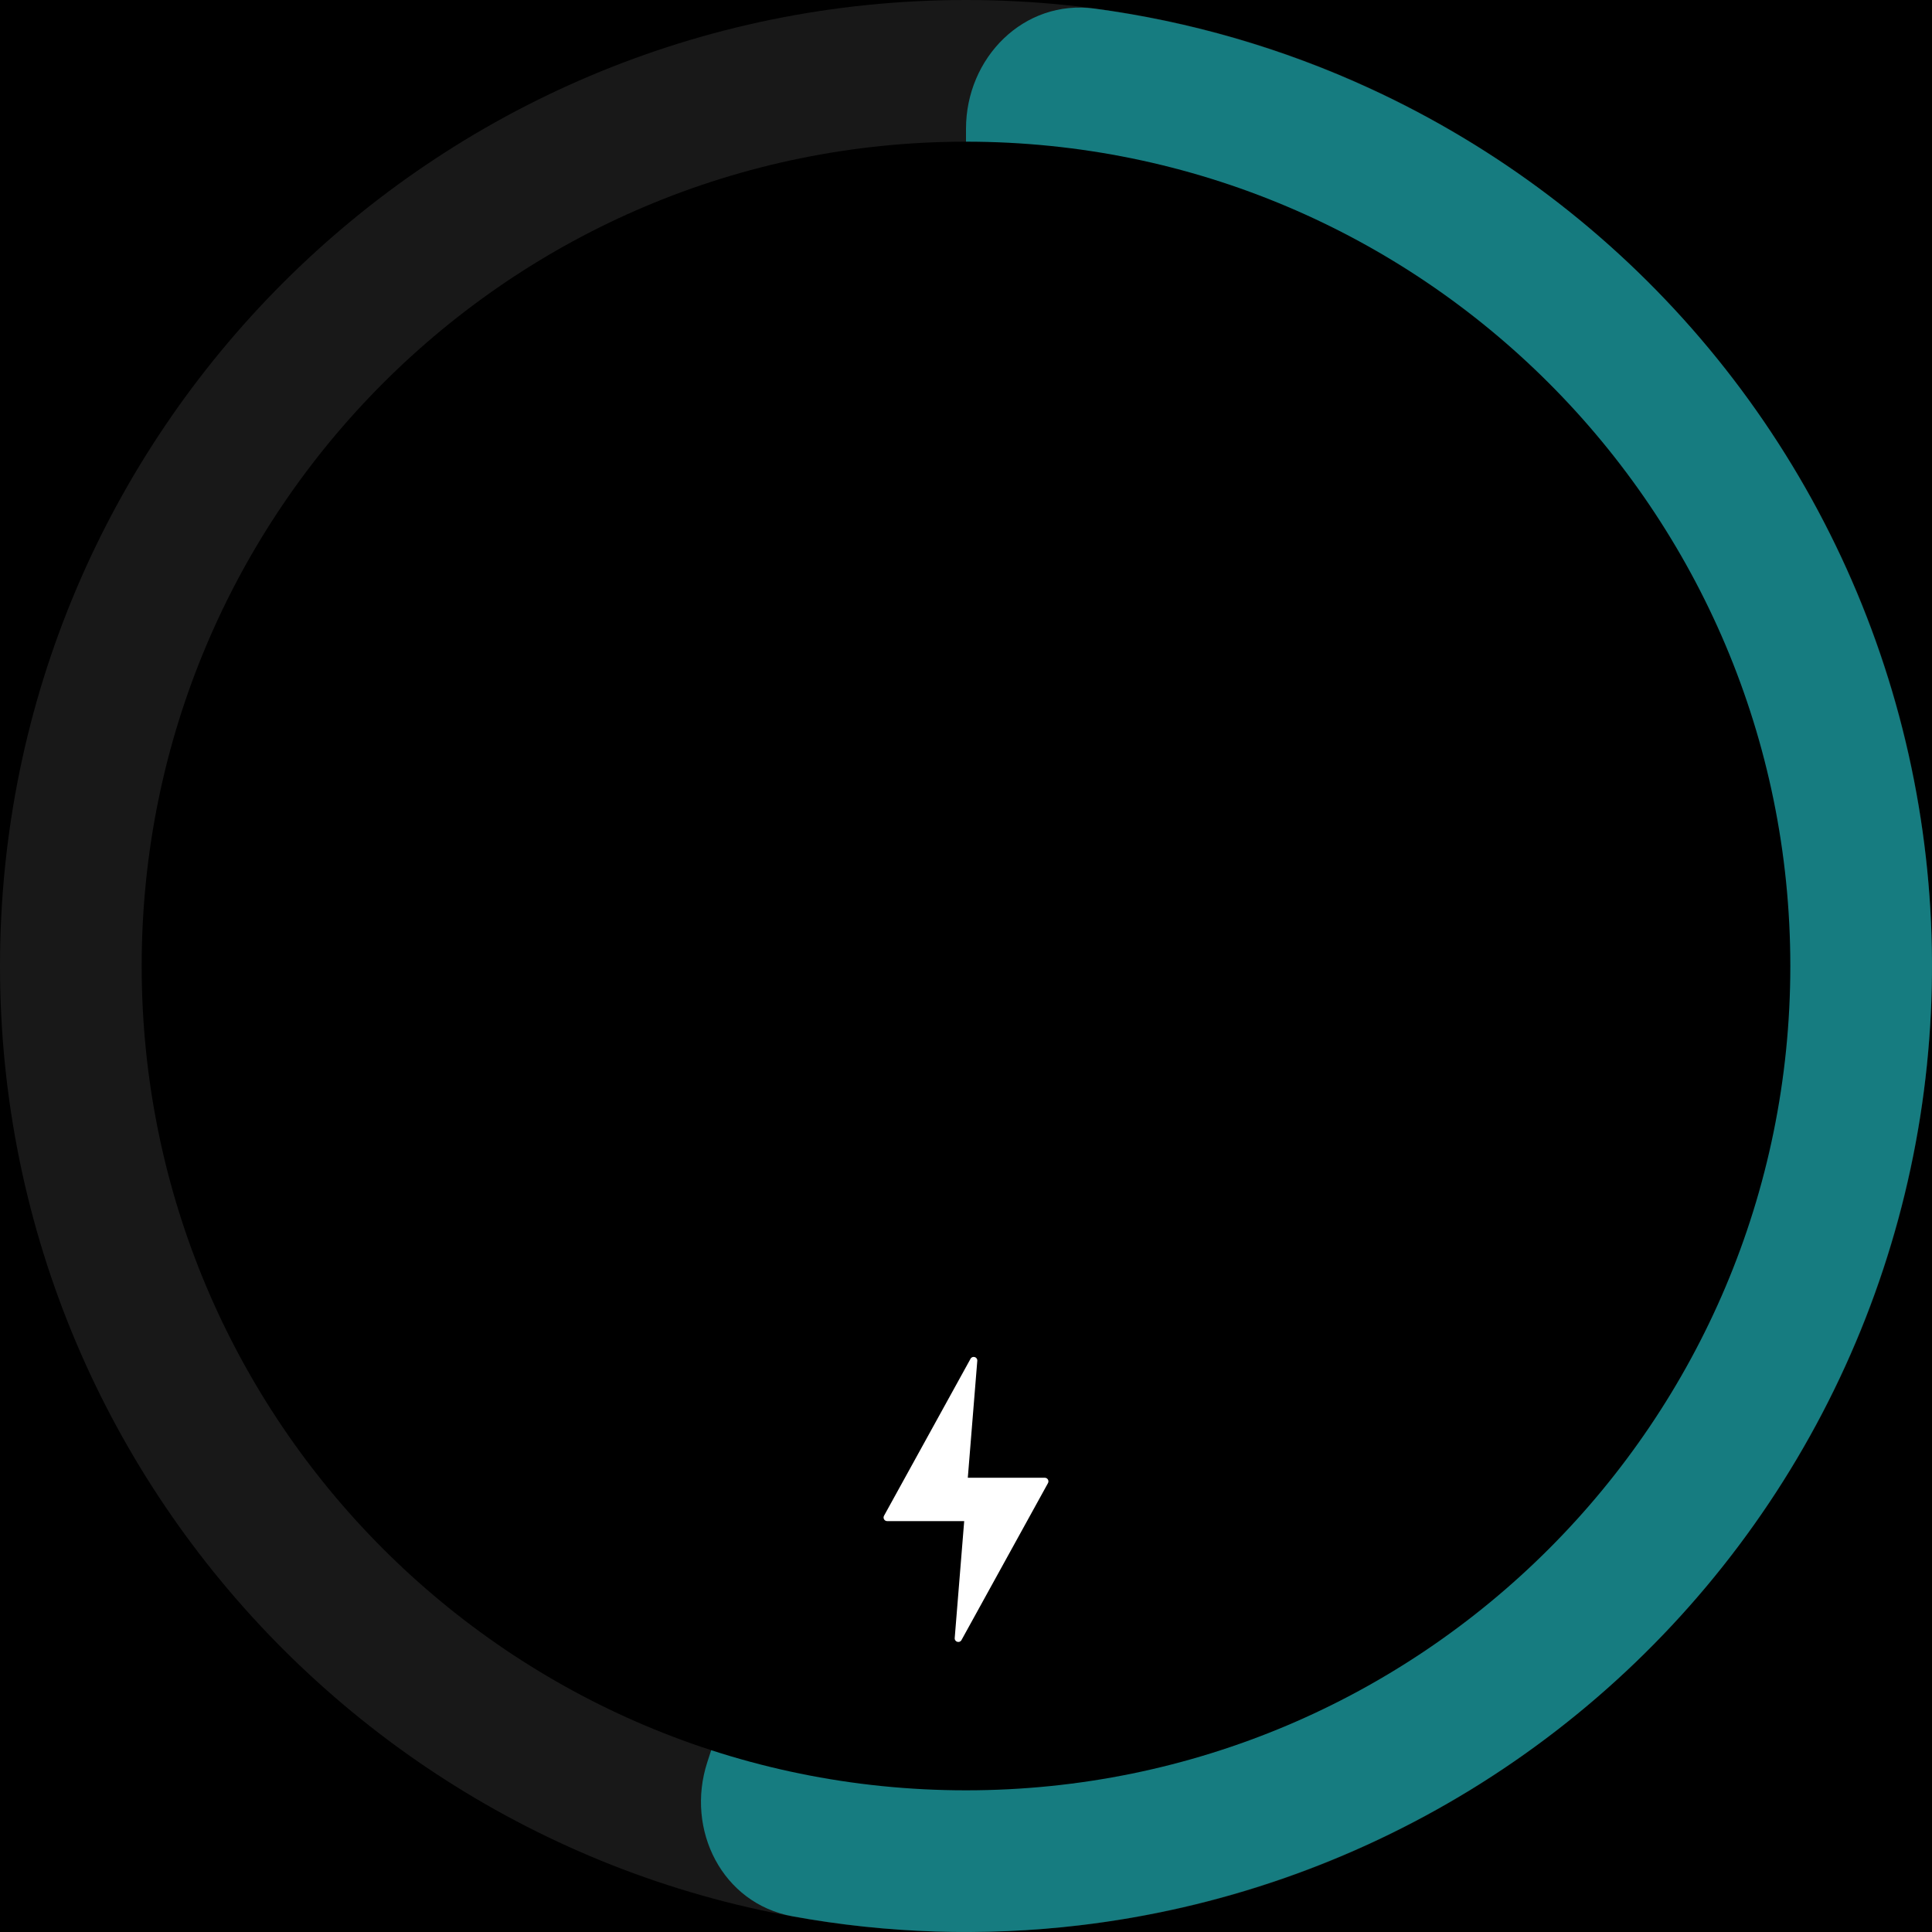
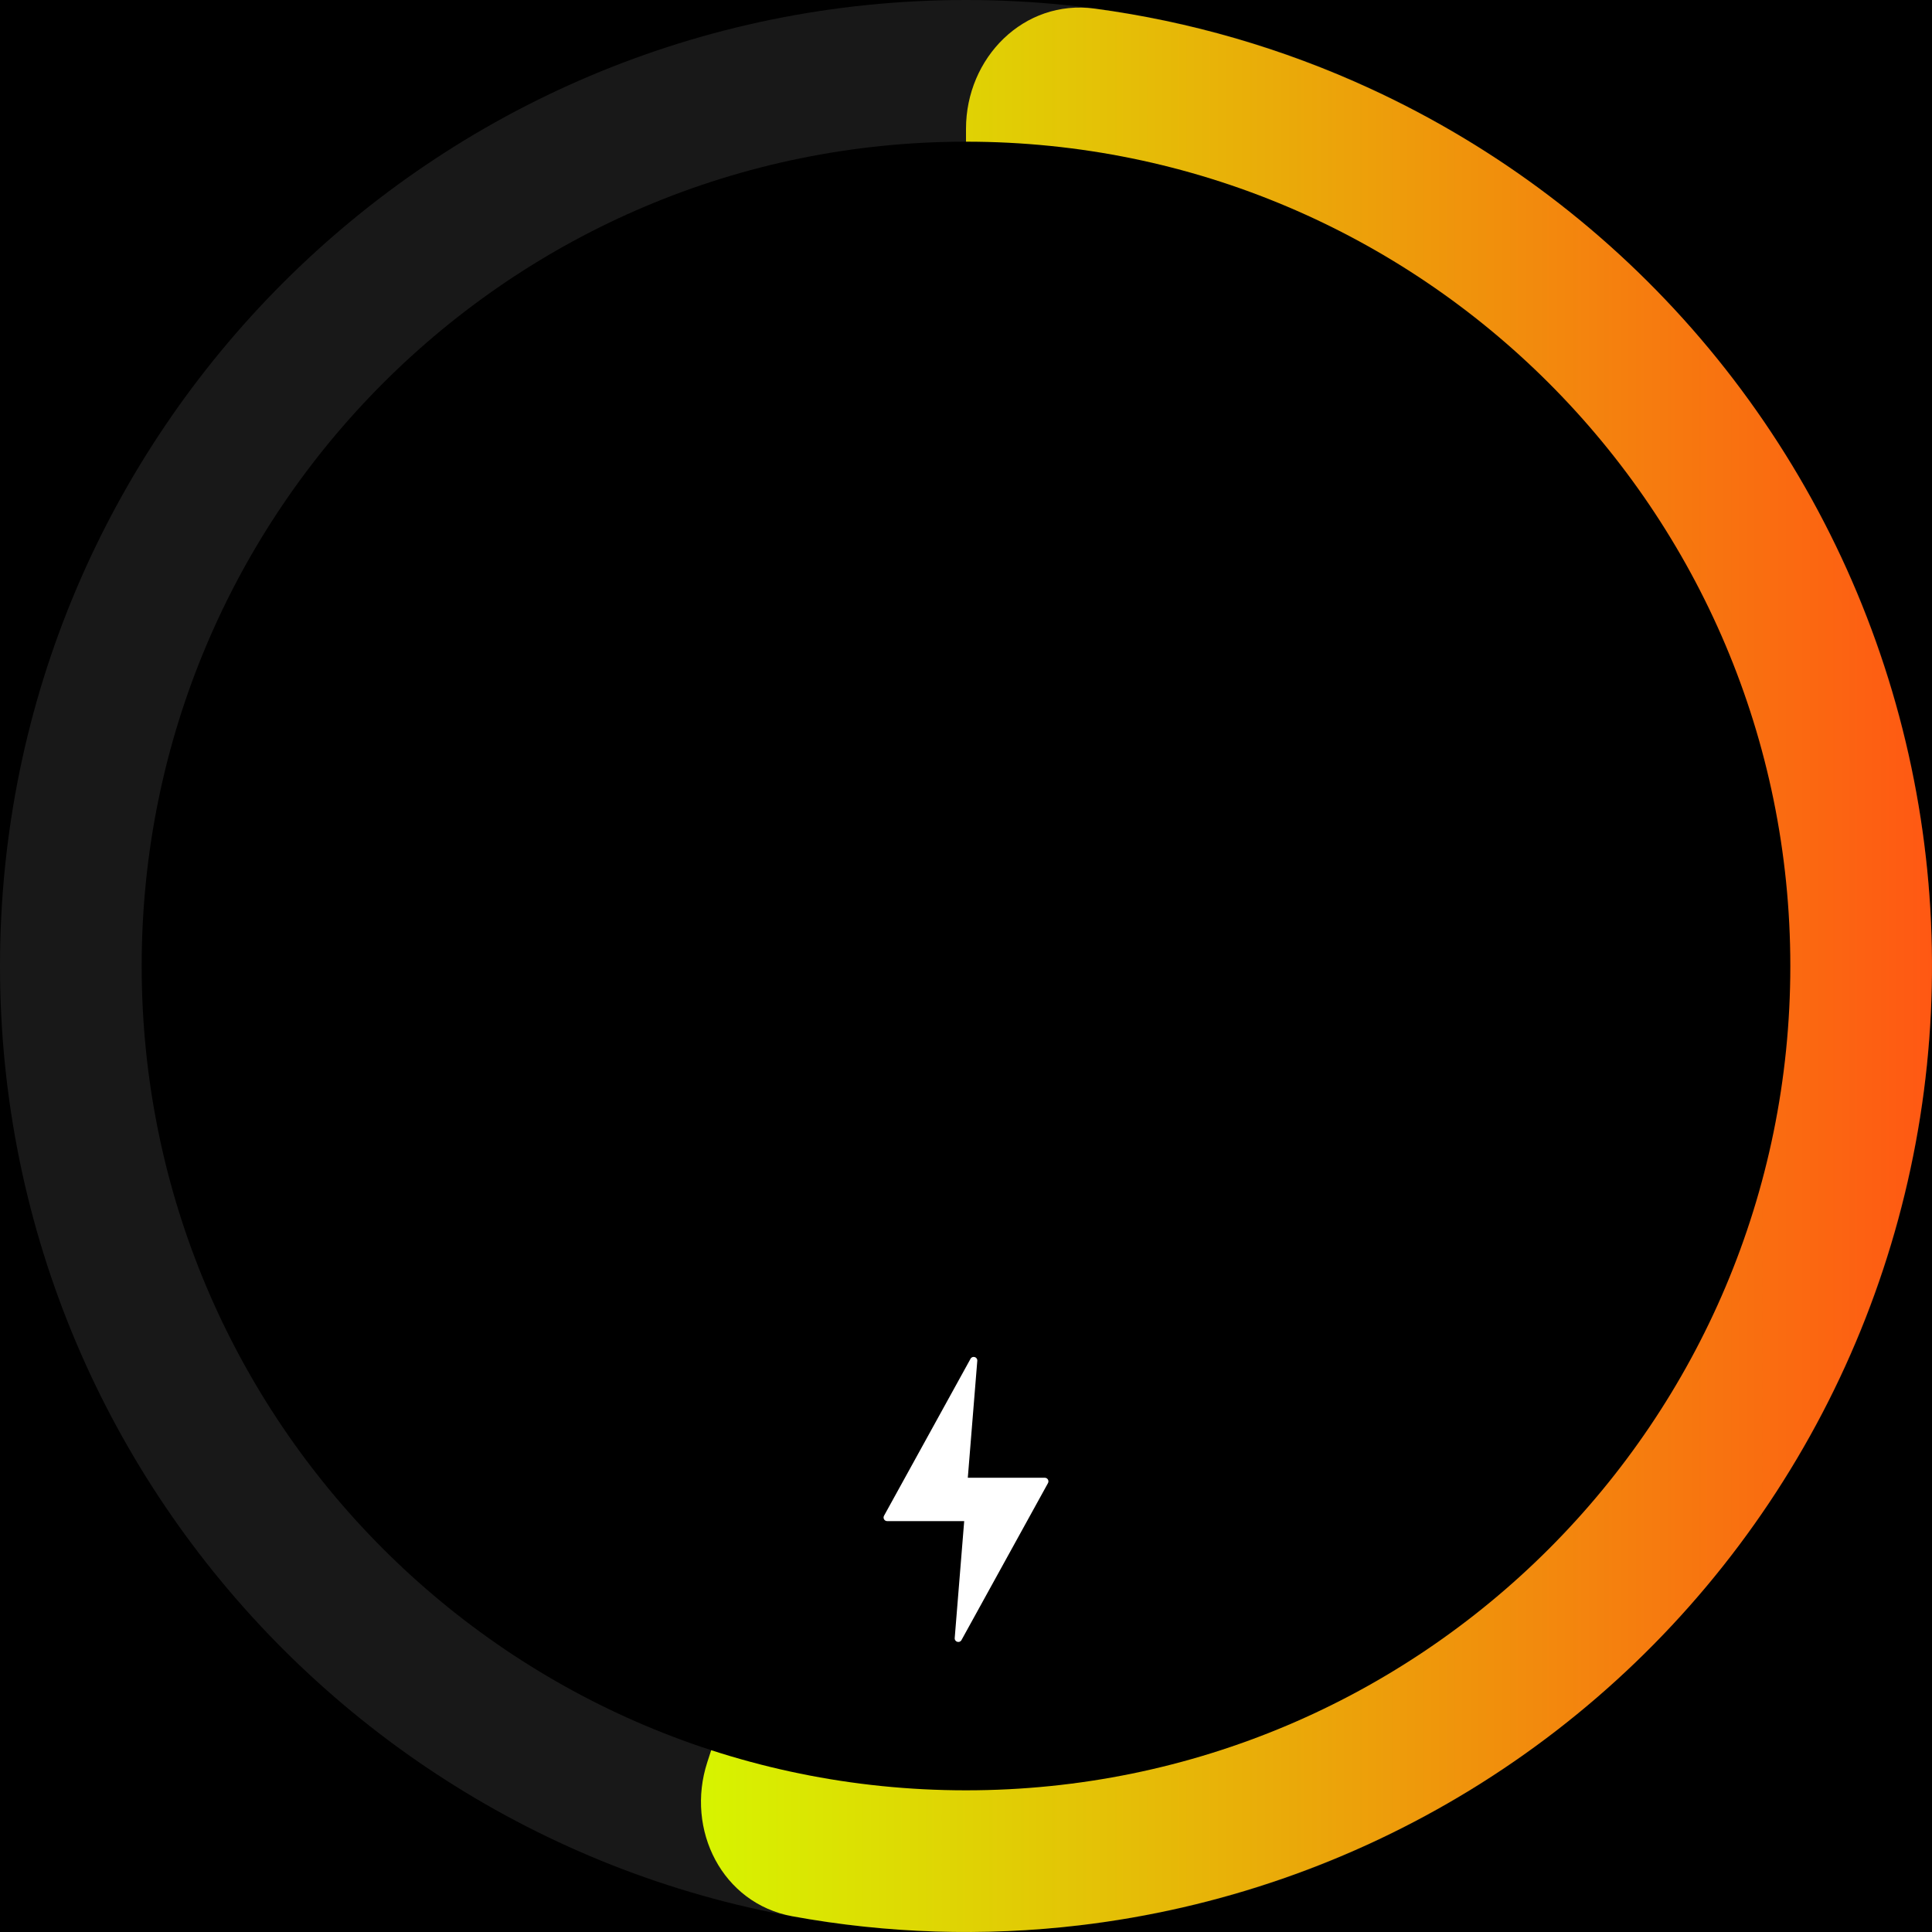
- <svg xmlns="http://www.w3.org/2000/svg" width="300" height="300" viewBox="0 0 300 300" fill="none">
-   <rect width="300" height="300" fill="black" />
-   <circle cx="150" cy="150" r="150" fill="#181818" />
-   <path d="M150 20C150 8.954 158.993 -0.137 169.941 1.331C184.731 3.315 199.18 7.5 212.799 13.778C232.49 22.856 249.979 36.095 264.061 52.583C278.143 69.07 288.483 88.415 294.368 109.284C300.254 130.153 301.545 152.049 298.153 173.465C294.761 194.881 286.767 215.307 274.72 233.335C262.674 251.364 246.862 266.567 228.375 277.896C209.887 289.225 189.163 296.412 167.631 298.96C152.738 300.723 137.703 300.238 123.024 297.554C112.158 295.568 106.415 284.142 109.828 273.637L149.021 153.013C149.67 151.017 150 148.931 150 146.832L150 20Z" fill="#167c80" />
-   <circle cx="150" cy="150" r="128" fill="black" />
-   <path d="M162.73 230.297L149.298 254.672C149.006 255.202 148.199 254.959 148.247 254.357L149.72 236.199L137.762 236.199C137.336 236.199 137.064 235.742 137.27 235.367L150.703 210.992C150.995 210.462 151.802 210.705 151.753 211.307L150.281 229.465L162.238 229.465C162.665 229.465 162.935 229.922 162.73 230.297Z" fill="white" />
+ <svg xmlns="http://www.w3.org/2000/svg" xmlns:xlink="http://www.w3.org/1999/xlink" width="300" height="300" viewBox="0 0 300 300" fill="none" version="1.1" id="svg4882">
+   <defs id="defs4886">
+     <linearGradient id="linearGradient5395">
+       <stop style="stop-color:#d7f400;stop-opacity:1;" offset="0" id="stop5391" />
+       <stop style="stop-color:#ff5813;stop-opacity:1;" offset="1" id="stop5393" />
+     </linearGradient>
+     <linearGradient xlink:href="#linearGradient5395" id="linearGradient5397" x1="108.846" y1="150.588" x2="300" y2="150.588" gradientUnits="userSpaceOnUse" />
+   </defs>
+   <rect width="300" height="300" fill="black" id="rect4872" />
+   <circle cx="150" cy="150" r="150" fill="#181818" id="circle4874" />
+   <path d="M150 20C150 8.954 158.993 -0.137 169.941 1.331C184.731 3.315 199.18 7.5 212.799 13.778C232.49 22.856 249.979 36.095 264.061 52.583C278.143 69.07 288.483 88.415 294.368 109.284C300.254 130.153 301.545 152.049 298.153 173.465C294.761 194.881 286.767 215.307 274.72 233.335C262.674 251.364 246.862 266.567 228.375 277.896C209.887 289.225 189.163 296.412 167.631 298.96C152.738 300.723 137.703 300.238 123.024 297.554C112.158 295.568 106.415 284.142 109.828 273.637L149.021 153.013C149.67 151.017 150 148.931 150 146.832L150 20Z" fill="#167c80" id="path4876" style="fill-opacity:1;fill:url(#linearGradient5397)" />
+   <circle cx="150" cy="150" r="128" fill="black" id="circle4878" />
+   <path d="M162.73 230.297L149.298 254.672C149.006 255.202 148.199 254.959 148.247 254.357L149.72 236.199L137.762 236.199C137.336 236.199 137.064 235.742 137.27 235.367L150.703 210.992C150.995 210.462 151.802 210.705 151.753 211.307L150.281 229.465L162.238 229.465C162.665 229.465 162.935 229.922 162.73 230.297Z" fill="white" id="path4880" />
</svg>
